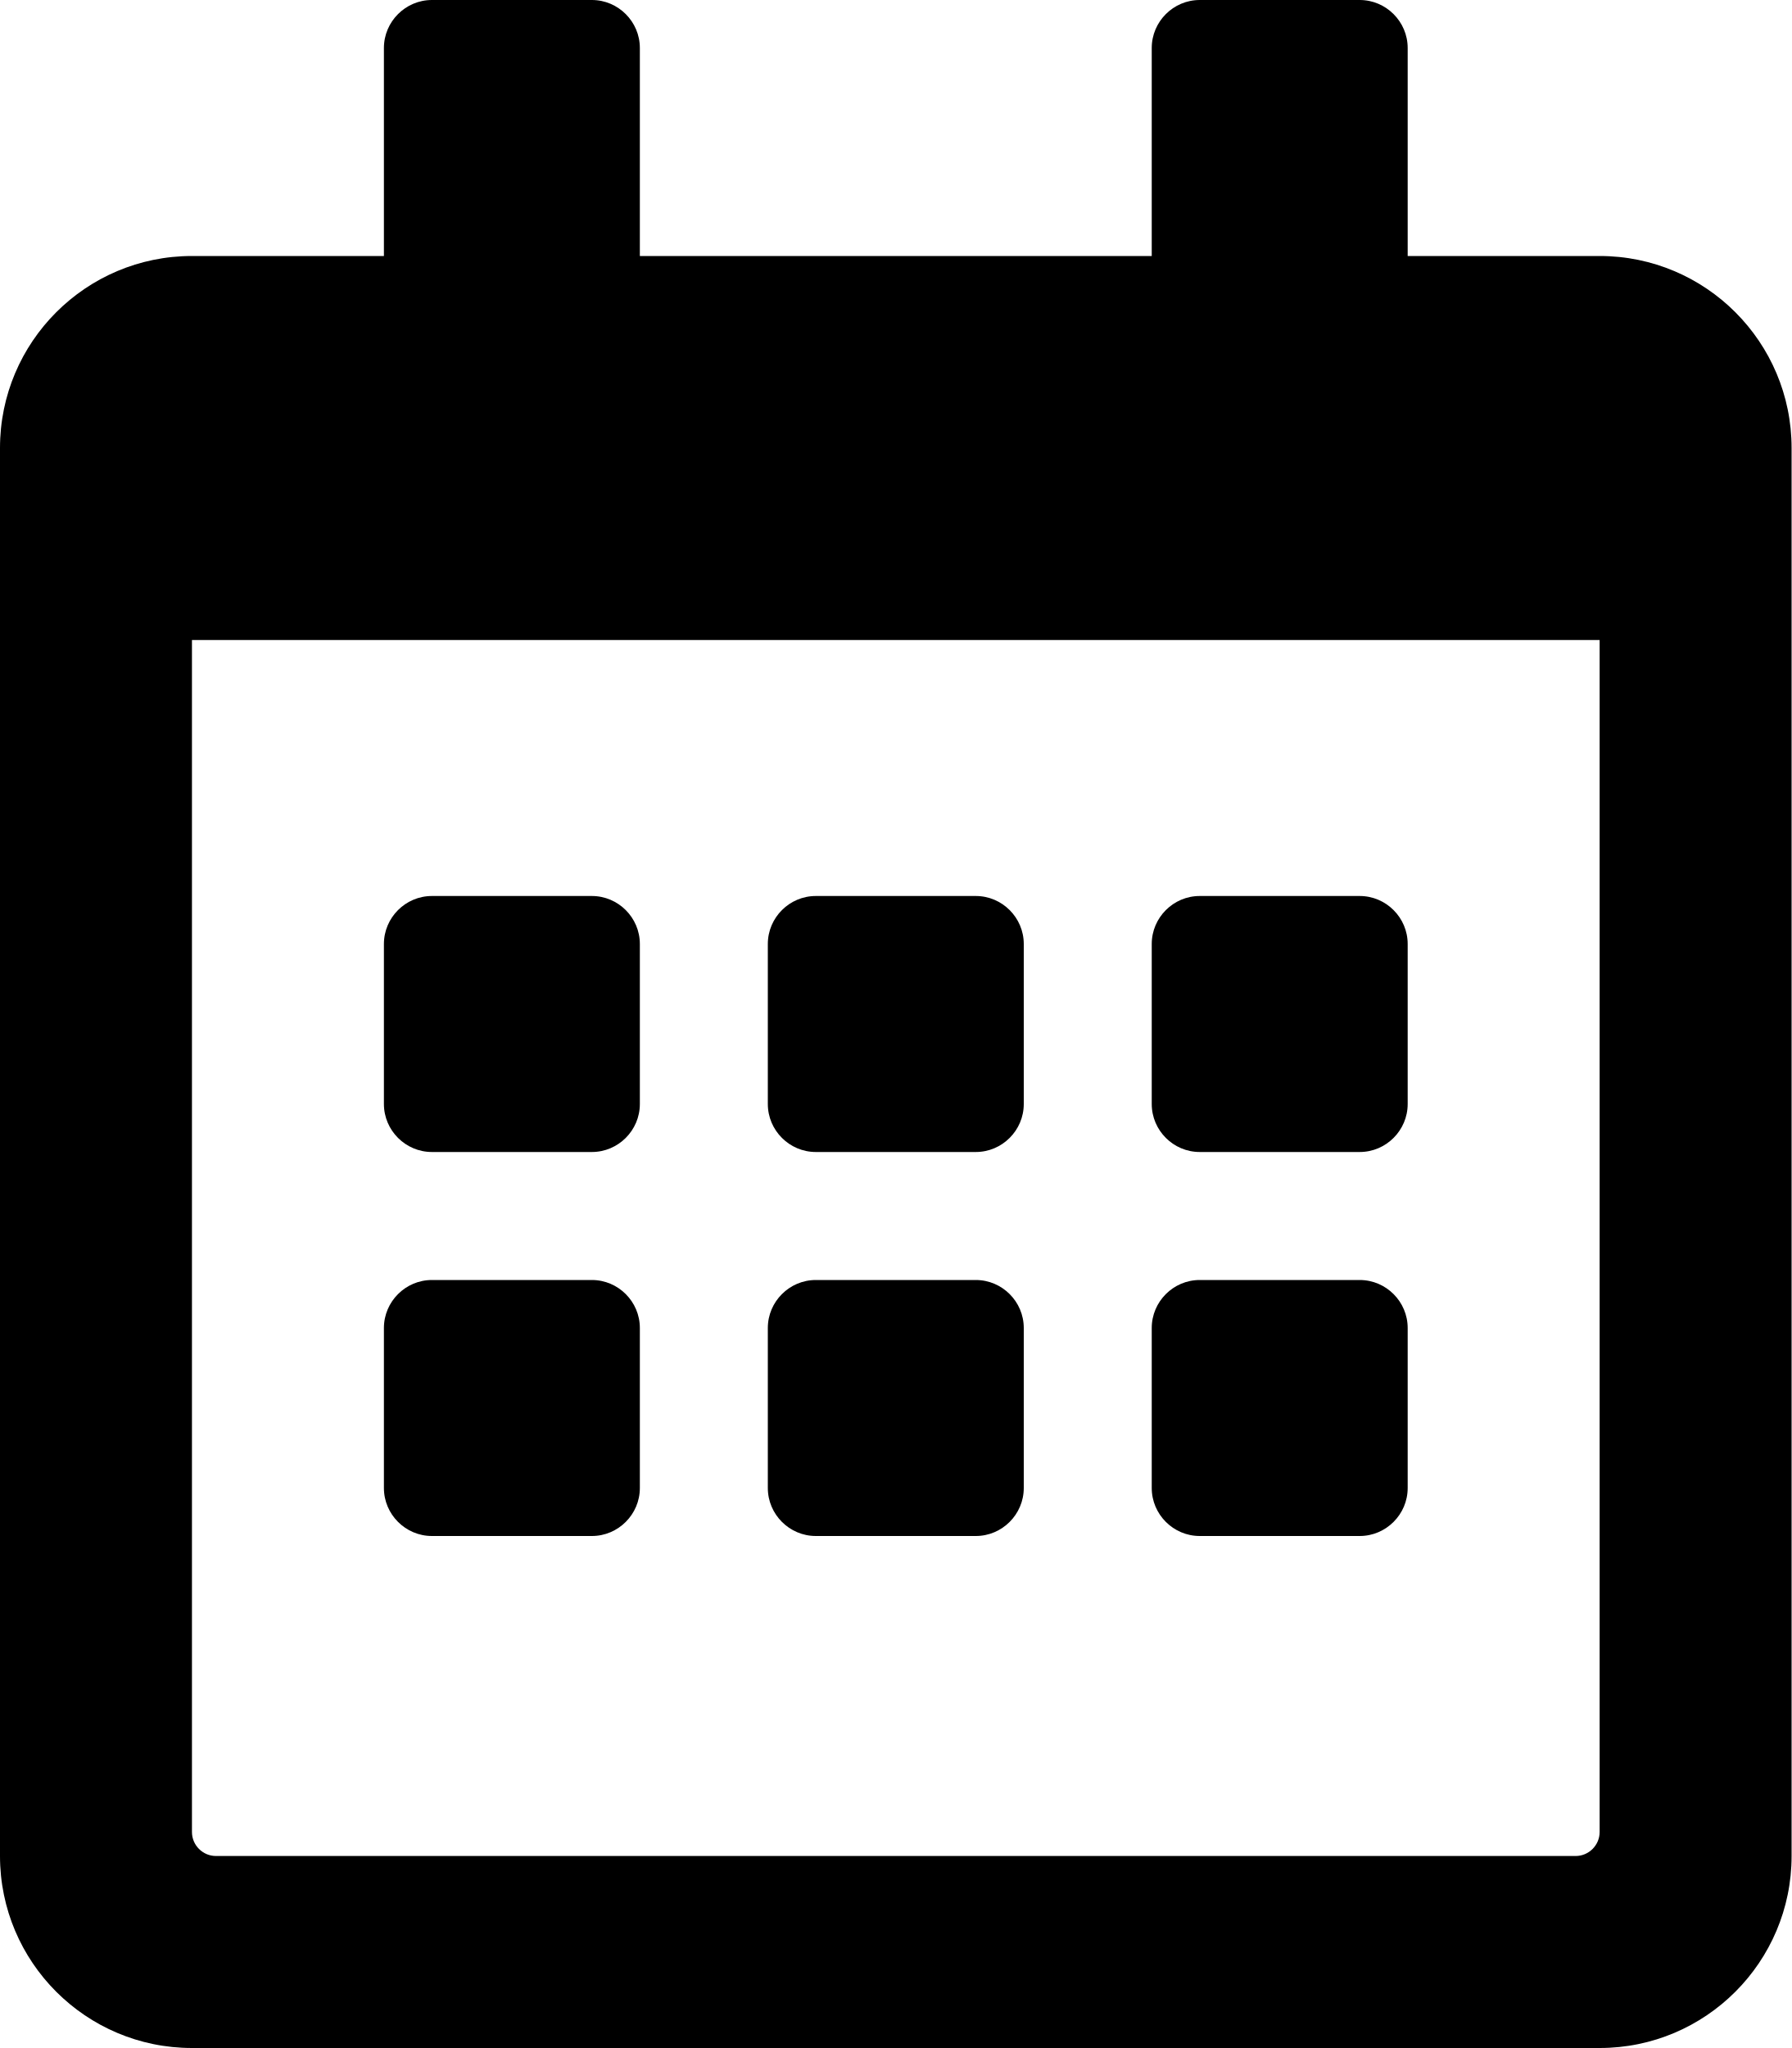
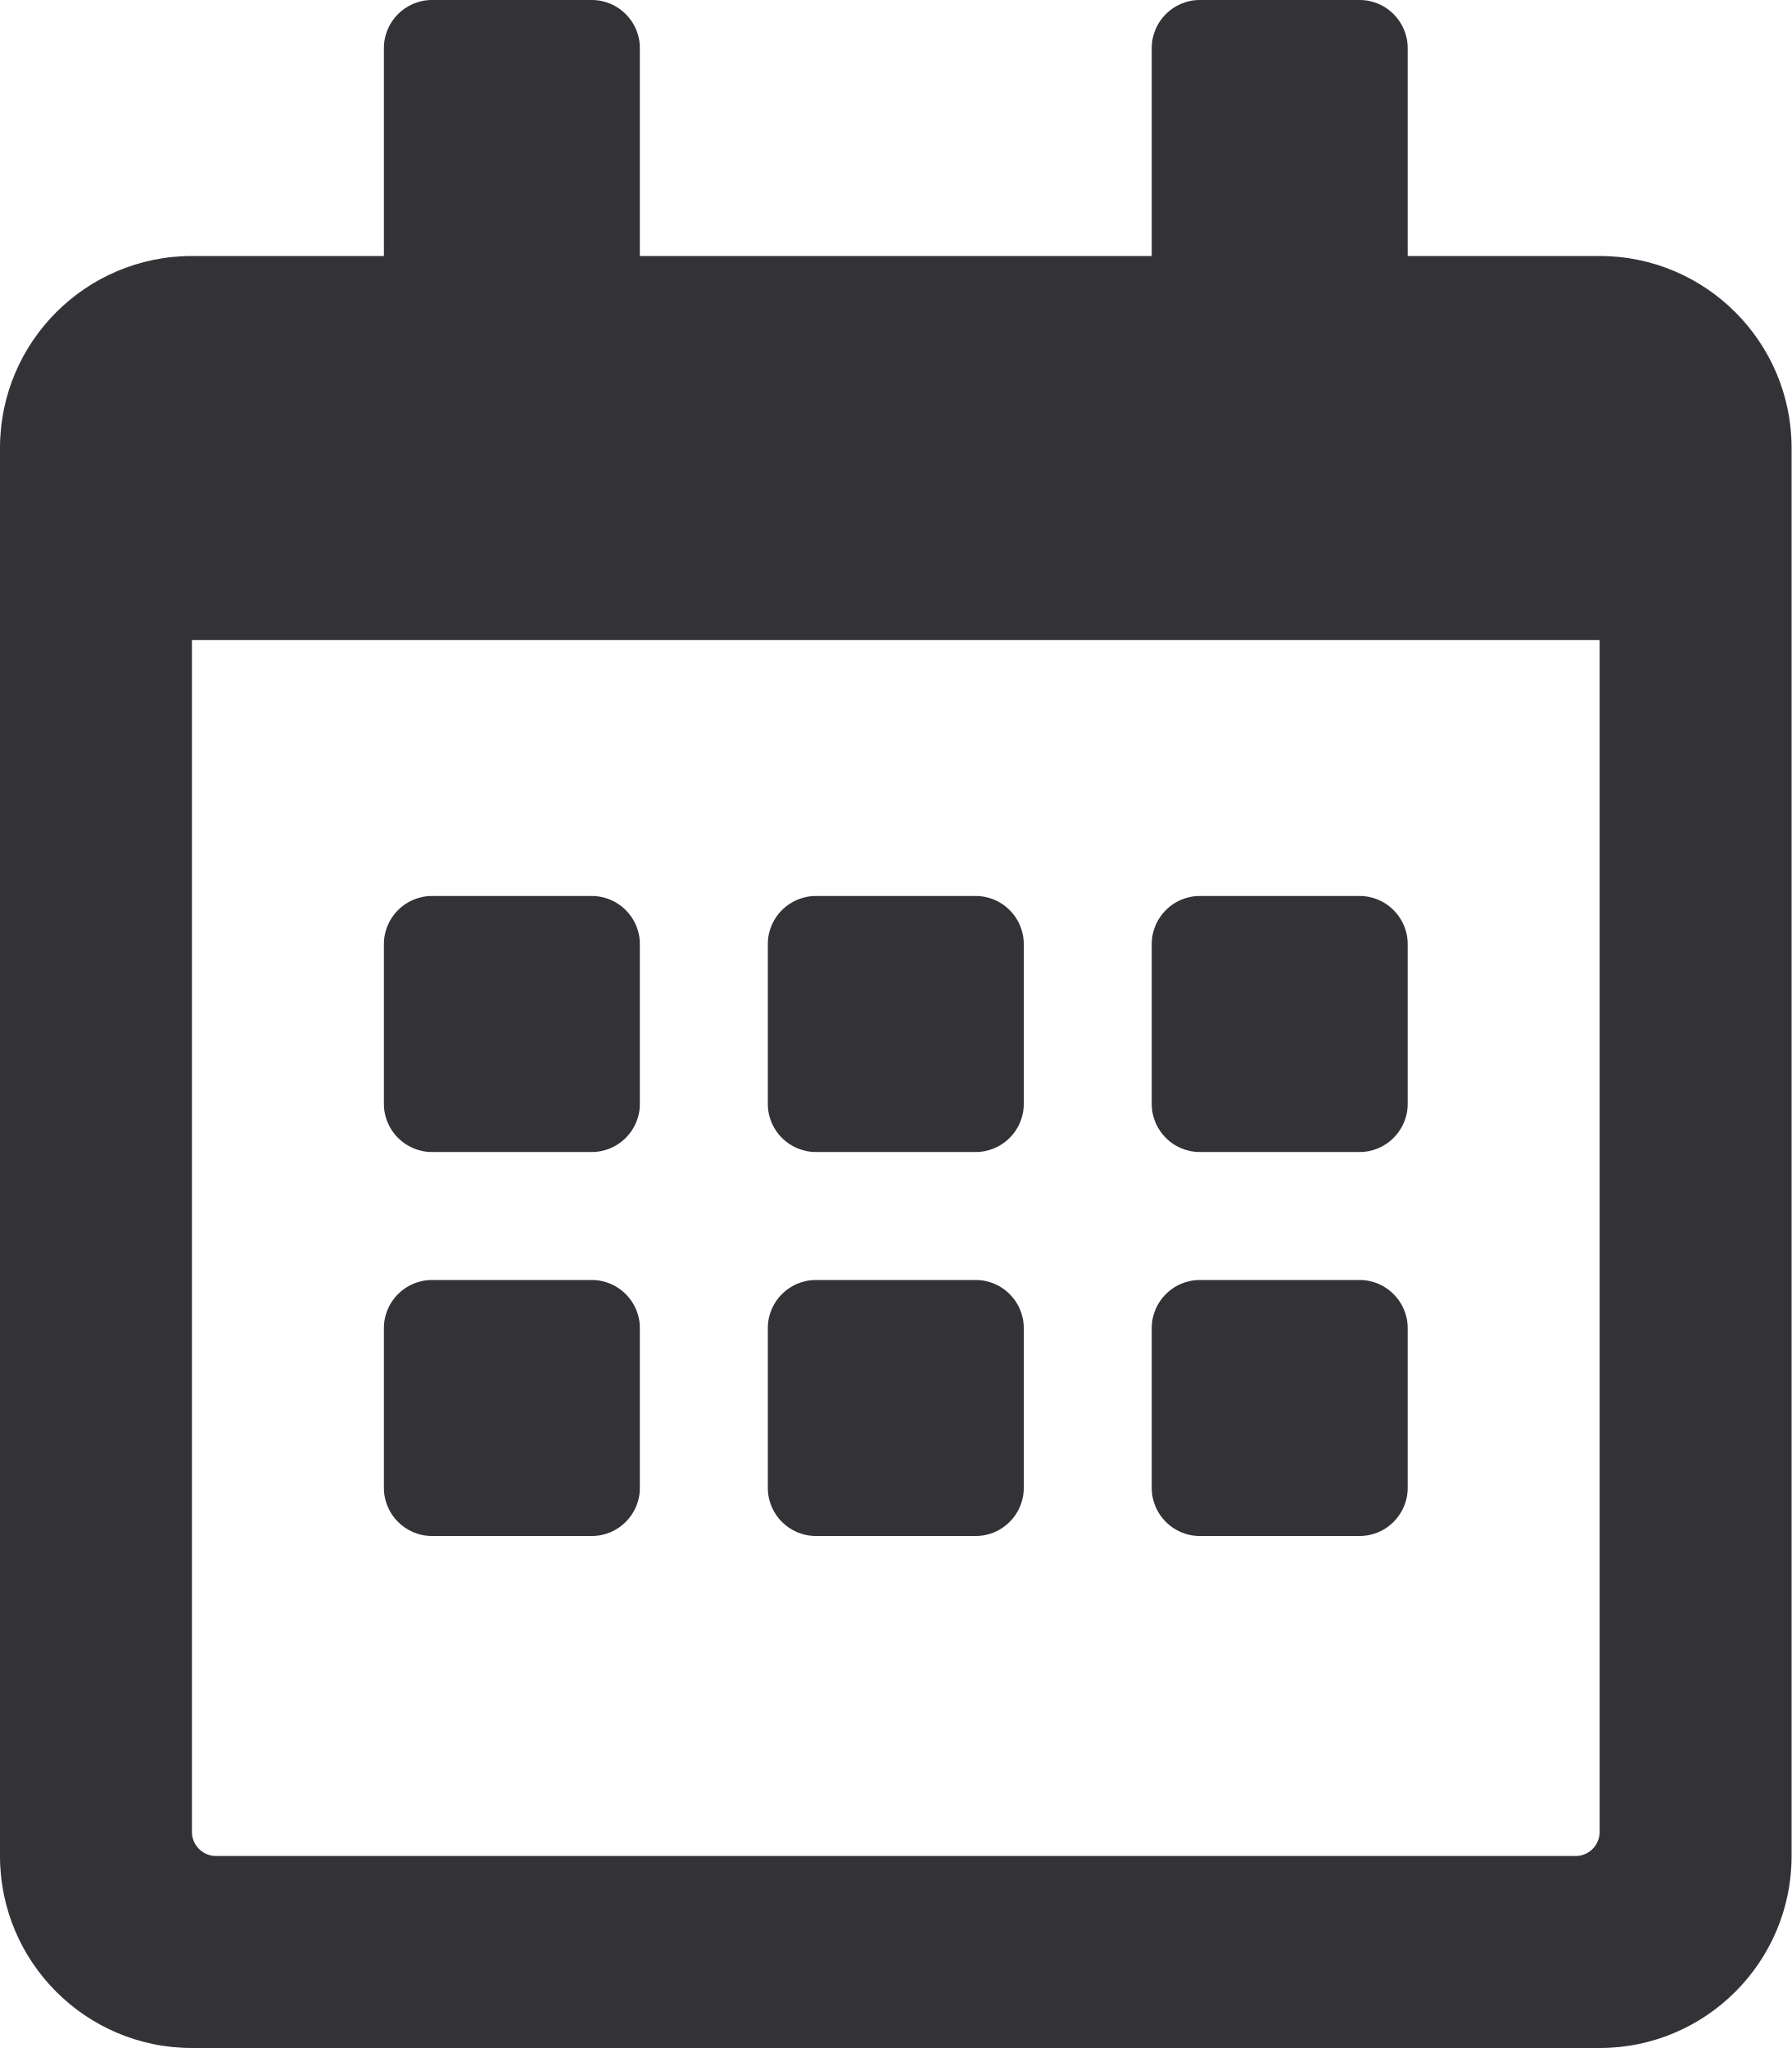
<svg xmlns="http://www.w3.org/2000/svg" viewBox="0 0 448 512">
-   <path d="M148 288h-40c-6.6 0-12-5.4-12-12v-40c0-6.6 5.4-12 12-12h40c6.6 0 12 5.4 12 12v40c0 6.6-5.4 12-12 12zm108-12v-40c0-6.6-5.4-12-12-12h-40c-6.6 0-12 5.4-12 12v40c0 6.6 5.4 12 12 12h40c6.6 0 12-5.4 12-12zm96 0v-40c0-6.6-5.4-12-12-12h-40c-6.6 0-12 5.4-12 12v40c0 6.6 5.4 12 12 12h40c6.6 0 12-5.4 12-12zm-96 96v-40c0-6.6-5.4-12-12-12h-40c-6.6 0-12 5.4-12 12v40c0 6.6 5.4 12 12 12h40c6.6 0 12-5.4 12-12zm-96 0v-40c0-6.6-5.4-12-12-12h-40c-6.6 0-12 5.4-12 12v40c0 6.6 5.4 12 12 12h40c6.6 0 12-5.4 12-12zm192 0v-40c0-6.6-5.4-12-12-12h-40c-6.6 0-12 5.4-12 12v40c0 6.6 5.4 12 12 12h40c6.6 0 12-5.4 12-12zm96-260v352c0 26.5-21.5 48-48 48H48c-26.5 0-48-21.5-48-48V112c0-26.5 21.5-48 48-48h48V12c0-6.6 5.4-12 12-12h40c6.6 0 12 5.4 12 12v52h128V12c0-6.6 5.4-12 12-12h40c6.6 0 12 5.4 12 12v52h48c26.5 0 48 21.5 48 48zm-48 346V160H48v298c0 3.3 2.7 6 6 6h340c3.3 0 6-2.7 6-6z" />
+   <path d="M148 288h-40c-6.6 0-12-5.4-12-12v-40c0-6.6 5.4-12 12-12h40c6.6 0 12 5.4 12 12v40c0 6.6-5.4 12-12 12zm108-12v-40c0-6.6-5.4-12-12-12h-40c-6.6 0-12 5.4-12 12v40c0 6.6 5.4 12 12 12h40c6.6 0 12-5.4 12-12zm96 0v-40c0-6.6-5.4-12-12-12h-40c-6.6 0-12 5.4-12 12v40c0 6.6 5.4 12 12 12h40c6.6 0 12-5.4 12-12zm-96 96v-40c0-6.6-5.4-12-12-12h-40c-6.6 0-12 5.4-12 12v40c0 6.6 5.4 12 12 12h40c6.6 0 12-5.4 12-12zm-96 0v-40c0-6.6-5.4-12-12-12h-40c-6.6 0-12 5.4-12 12v40c0 6.6 5.4 12 12 12h40c6.6 0 12-5.4 12-12zm192 0v-40c0-6.6-5.4-12-12-12h-40c-6.6 0-12 5.4-12 12v40c0 6.6 5.4 12 12 12h40c6.6 0 12-5.4 12-12zm96-260v352c0 26.5-21.5 48-48 48H48c-26.5 0-48-21.5-48-48V112c0-26.5 21.5-48 48-48h48V12c0-6.6 5.4-12 12-12h40c6.6 0 12 5.4 12 12v52h128V12c0-6.6 5.4-12 12-12h40c6.6 0 12 5.4 12 12v52h48c26.5 0 48 21.5 48 48zm-48 346V160H48v298c0 3.3 2.7 6 6 6h340c3.3 0 6-2.7 6-6z" fill="#333337" />
</svg>
